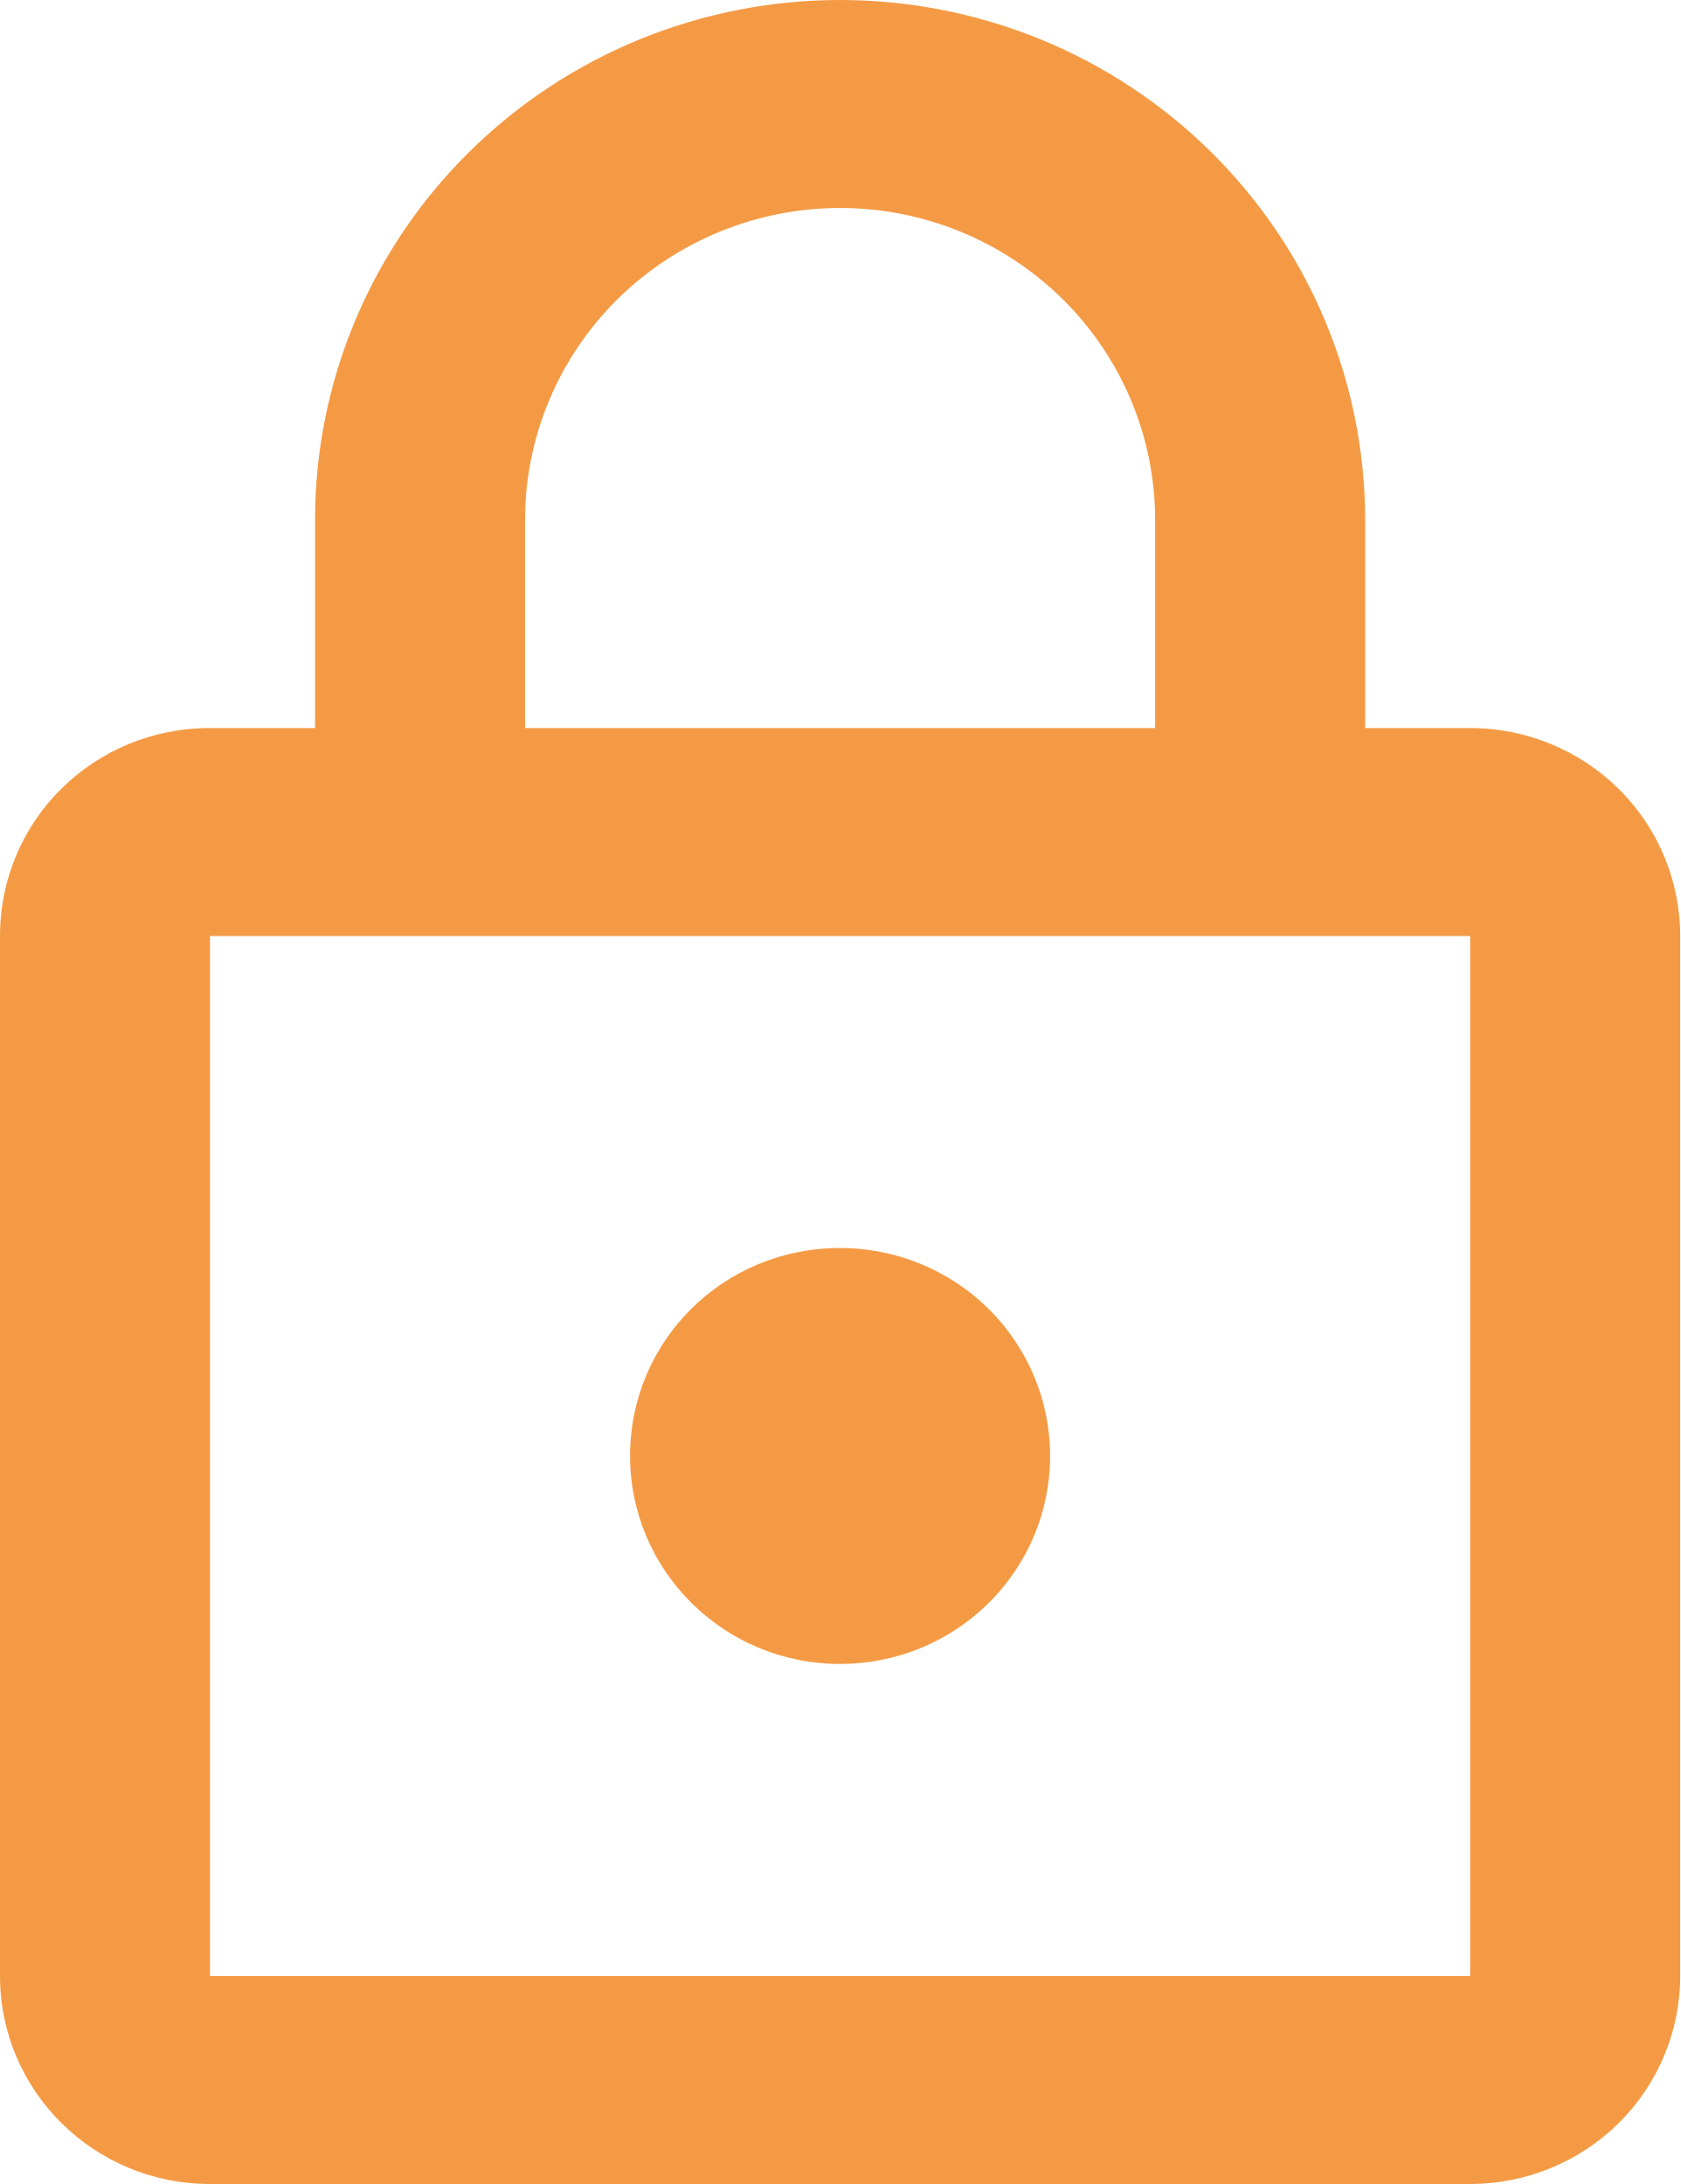
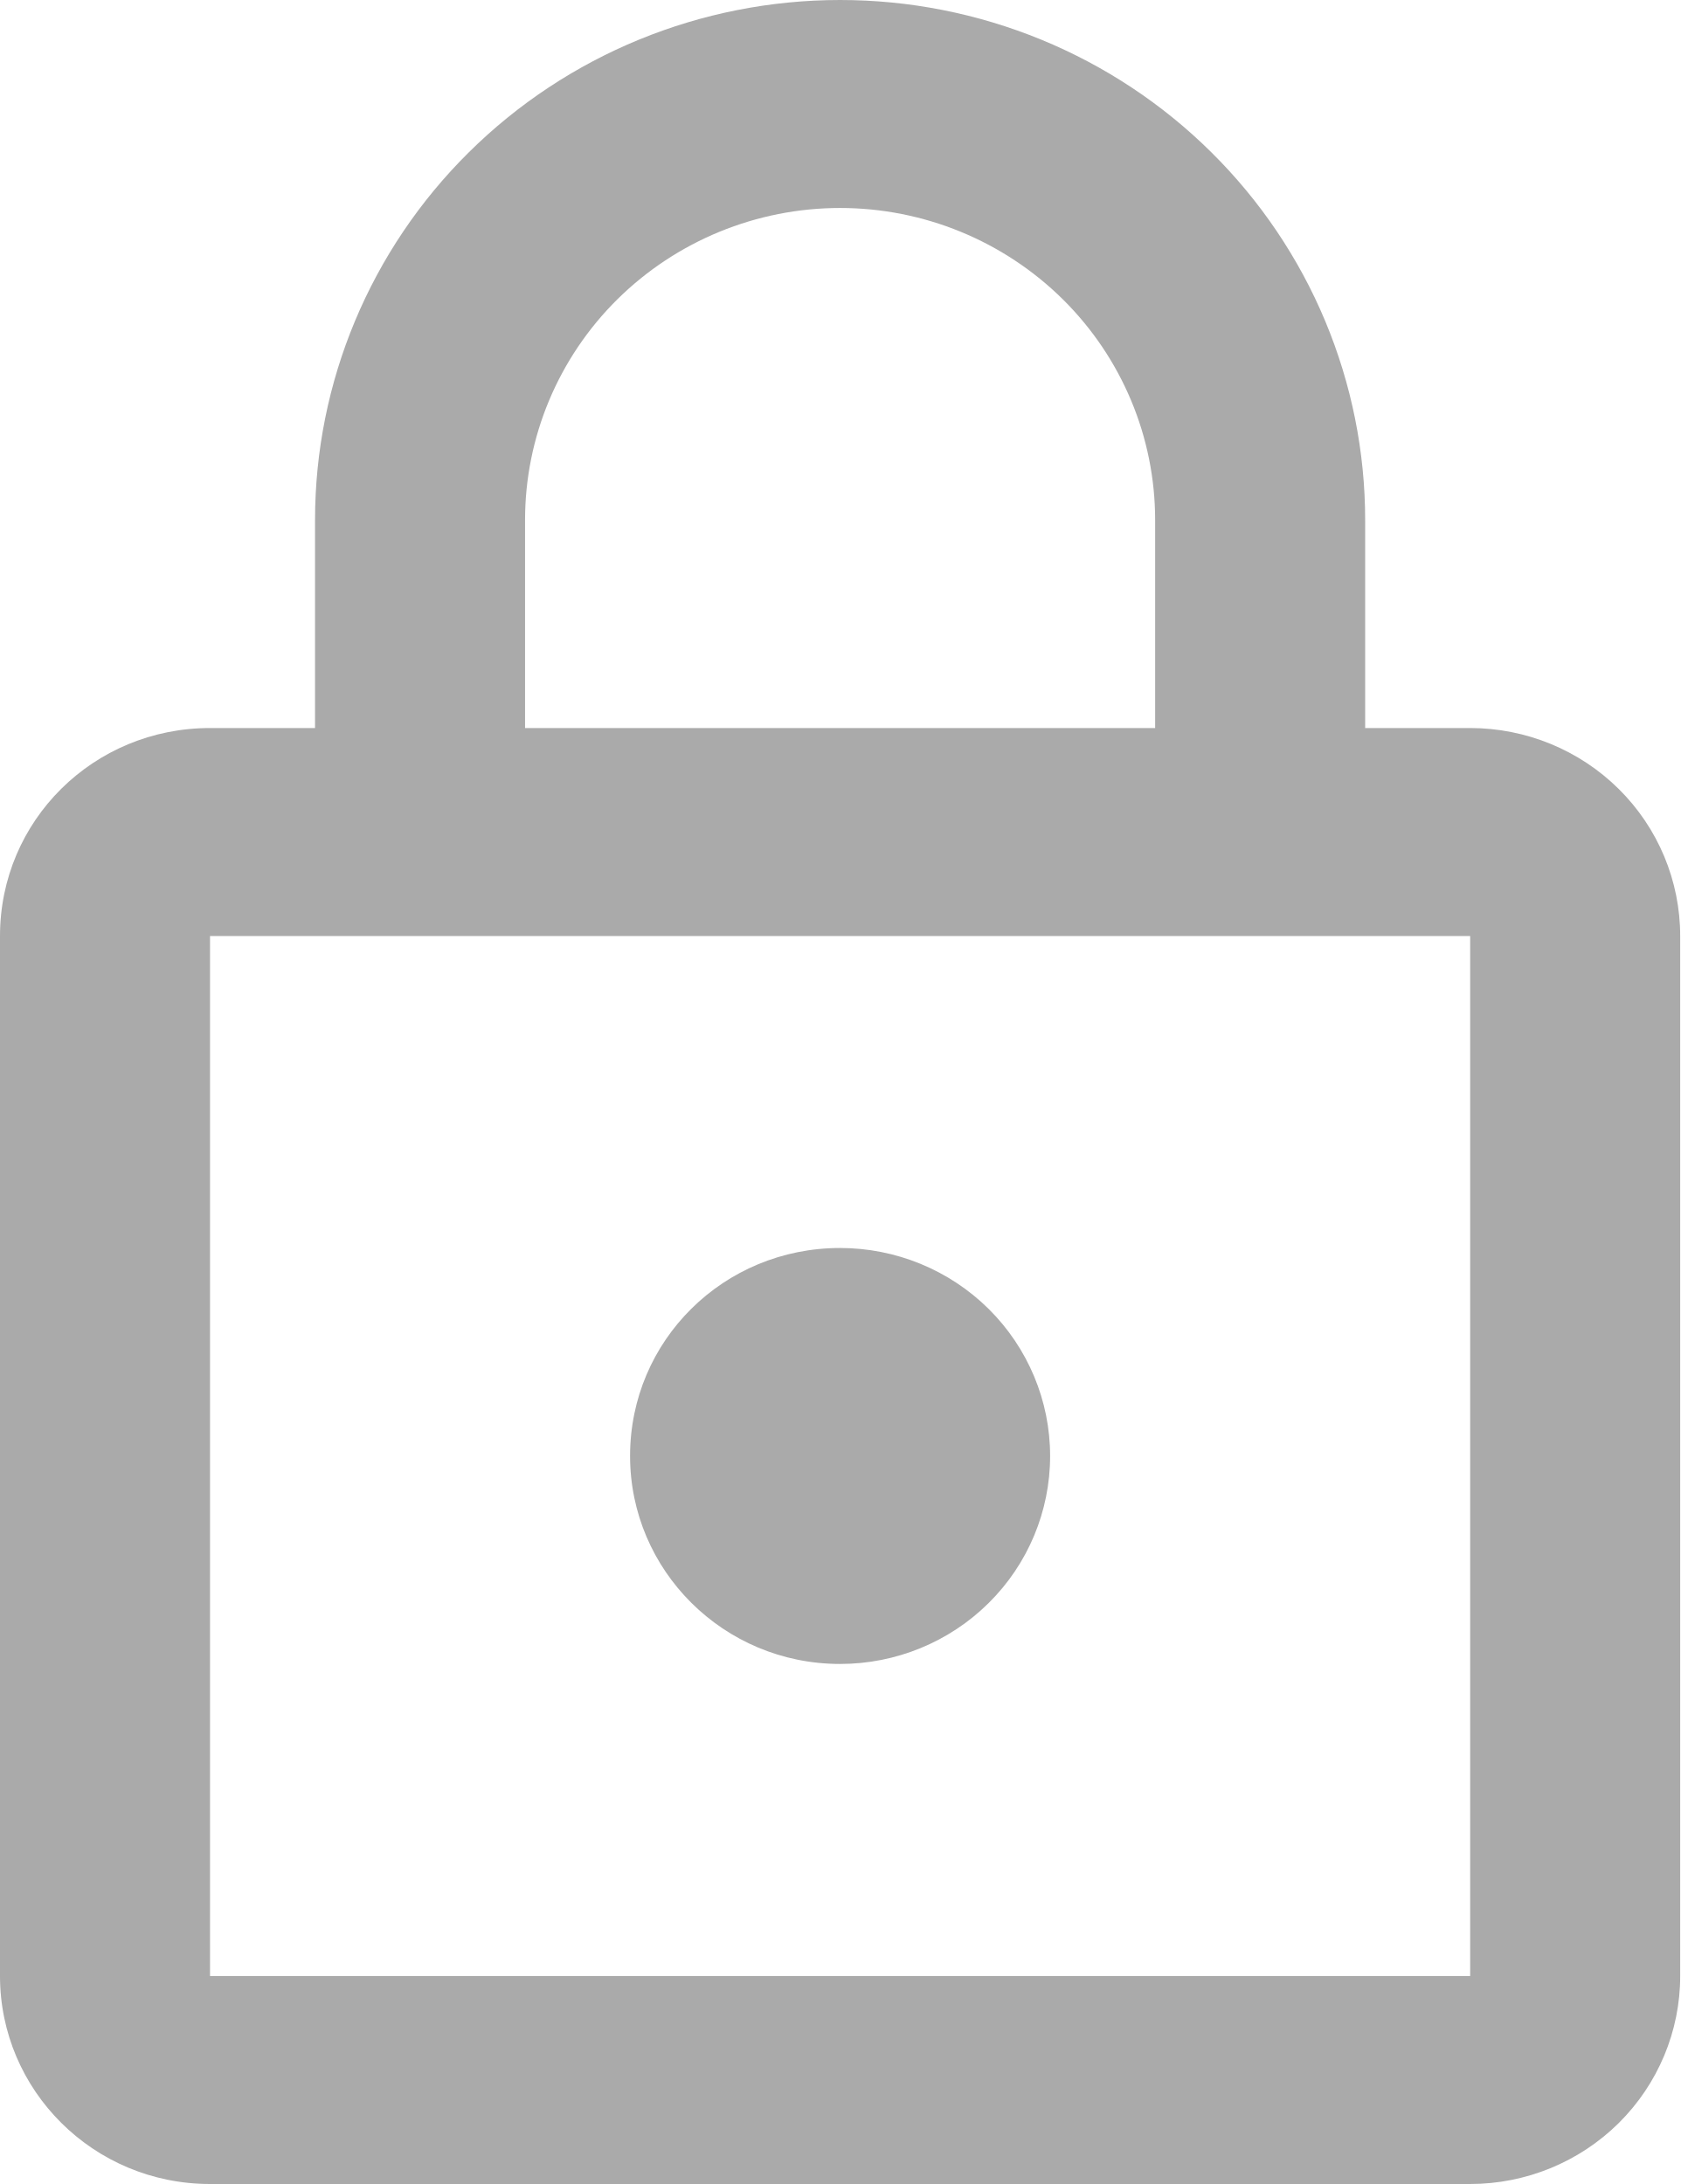
<svg xmlns="http://www.w3.org/2000/svg" width="20" height="26" viewBox="0 0 20 26" fill="none">
-   <path d="M10 19.809C8.613 19.809 7.5 18.695 7.5 17.333C7.5 15.959 8.613 14.857 10 14.857C10.663 14.857 11.299 15.118 11.768 15.582C12.237 16.047 12.5 16.677 12.5 17.333C12.5 17.99 12.237 18.62 11.768 19.084C11.299 19.549 10.663 19.809 10 19.809ZM17.5 23.524V11.143H2.5V23.524H17.5ZM17.5 8.667C18.163 8.667 18.799 8.928 19.268 9.392C19.737 9.856 20 10.486 20 11.143V23.524C20 24.18 19.737 24.81 19.268 25.275C18.799 25.739 18.163 26 17.5 26H2.5C1.113 26 0 24.886 0 23.524V11.143C0 9.769 1.113 8.667 2.5 8.667H3.75V6.19C3.75 4.549 4.408 2.974 5.581 1.813C6.753 0.652 8.342 0 10 0C10.821 0 11.633 0.16 12.392 0.471C13.15 0.782 13.839 1.238 14.419 1.813C15 2.388 15.46 3.07 15.774 3.821C16.088 4.573 16.25 5.378 16.25 6.19V8.667H17.5ZM10 2.476C9.005 2.476 8.052 2.868 7.348 3.564C6.645 4.261 6.25 5.205 6.25 6.19V8.667H13.75V6.19C13.75 5.205 13.355 4.261 12.652 3.564C11.948 2.868 10.995 2.476 10 2.476Z" fill="#F59A44" />
+   <path d="M10 19.809C8.613 19.809 7.5 18.695 7.5 17.333C7.5 15.959 8.613 14.857 10 14.857C10.663 14.857 11.299 15.118 11.768 15.582C12.237 16.047 12.5 16.677 12.5 17.333C12.5 17.99 12.237 18.62 11.768 19.084C11.299 19.549 10.663 19.809 10 19.809ZM17.5 23.524V11.143H2.5V23.524H17.5ZM17.5 8.667C18.163 8.667 18.799 8.928 19.268 9.392C19.737 9.856 20 10.486 20 11.143V23.524C20 24.18 19.737 24.81 19.268 25.275C18.799 25.739 18.163 26 17.5 26H2.5C1.113 26 0 24.886 0 23.524V11.143C0 9.769 1.113 8.667 2.5 8.667H3.75V6.19C3.75 4.549 4.408 2.974 5.581 1.813C6.753 0.652 8.342 0 10 0C10.821 0 11.633 0.16 12.392 0.471C13.15 0.782 13.839 1.238 14.419 1.813C15 2.388 15.46 3.07 15.774 3.821C16.088 4.573 16.25 5.378 16.25 6.19V8.667H17.5ZM10 2.476C9.005 2.476 8.052 2.868 7.348 3.564C6.645 4.261 6.25 5.205 6.25 6.19V8.667H13.75V6.19C13.75 5.205 13.355 4.261 12.652 3.564C11.948 2.868 10.995 2.476 10 2.476Z" fill="#AAAAAA" />
</svg>
